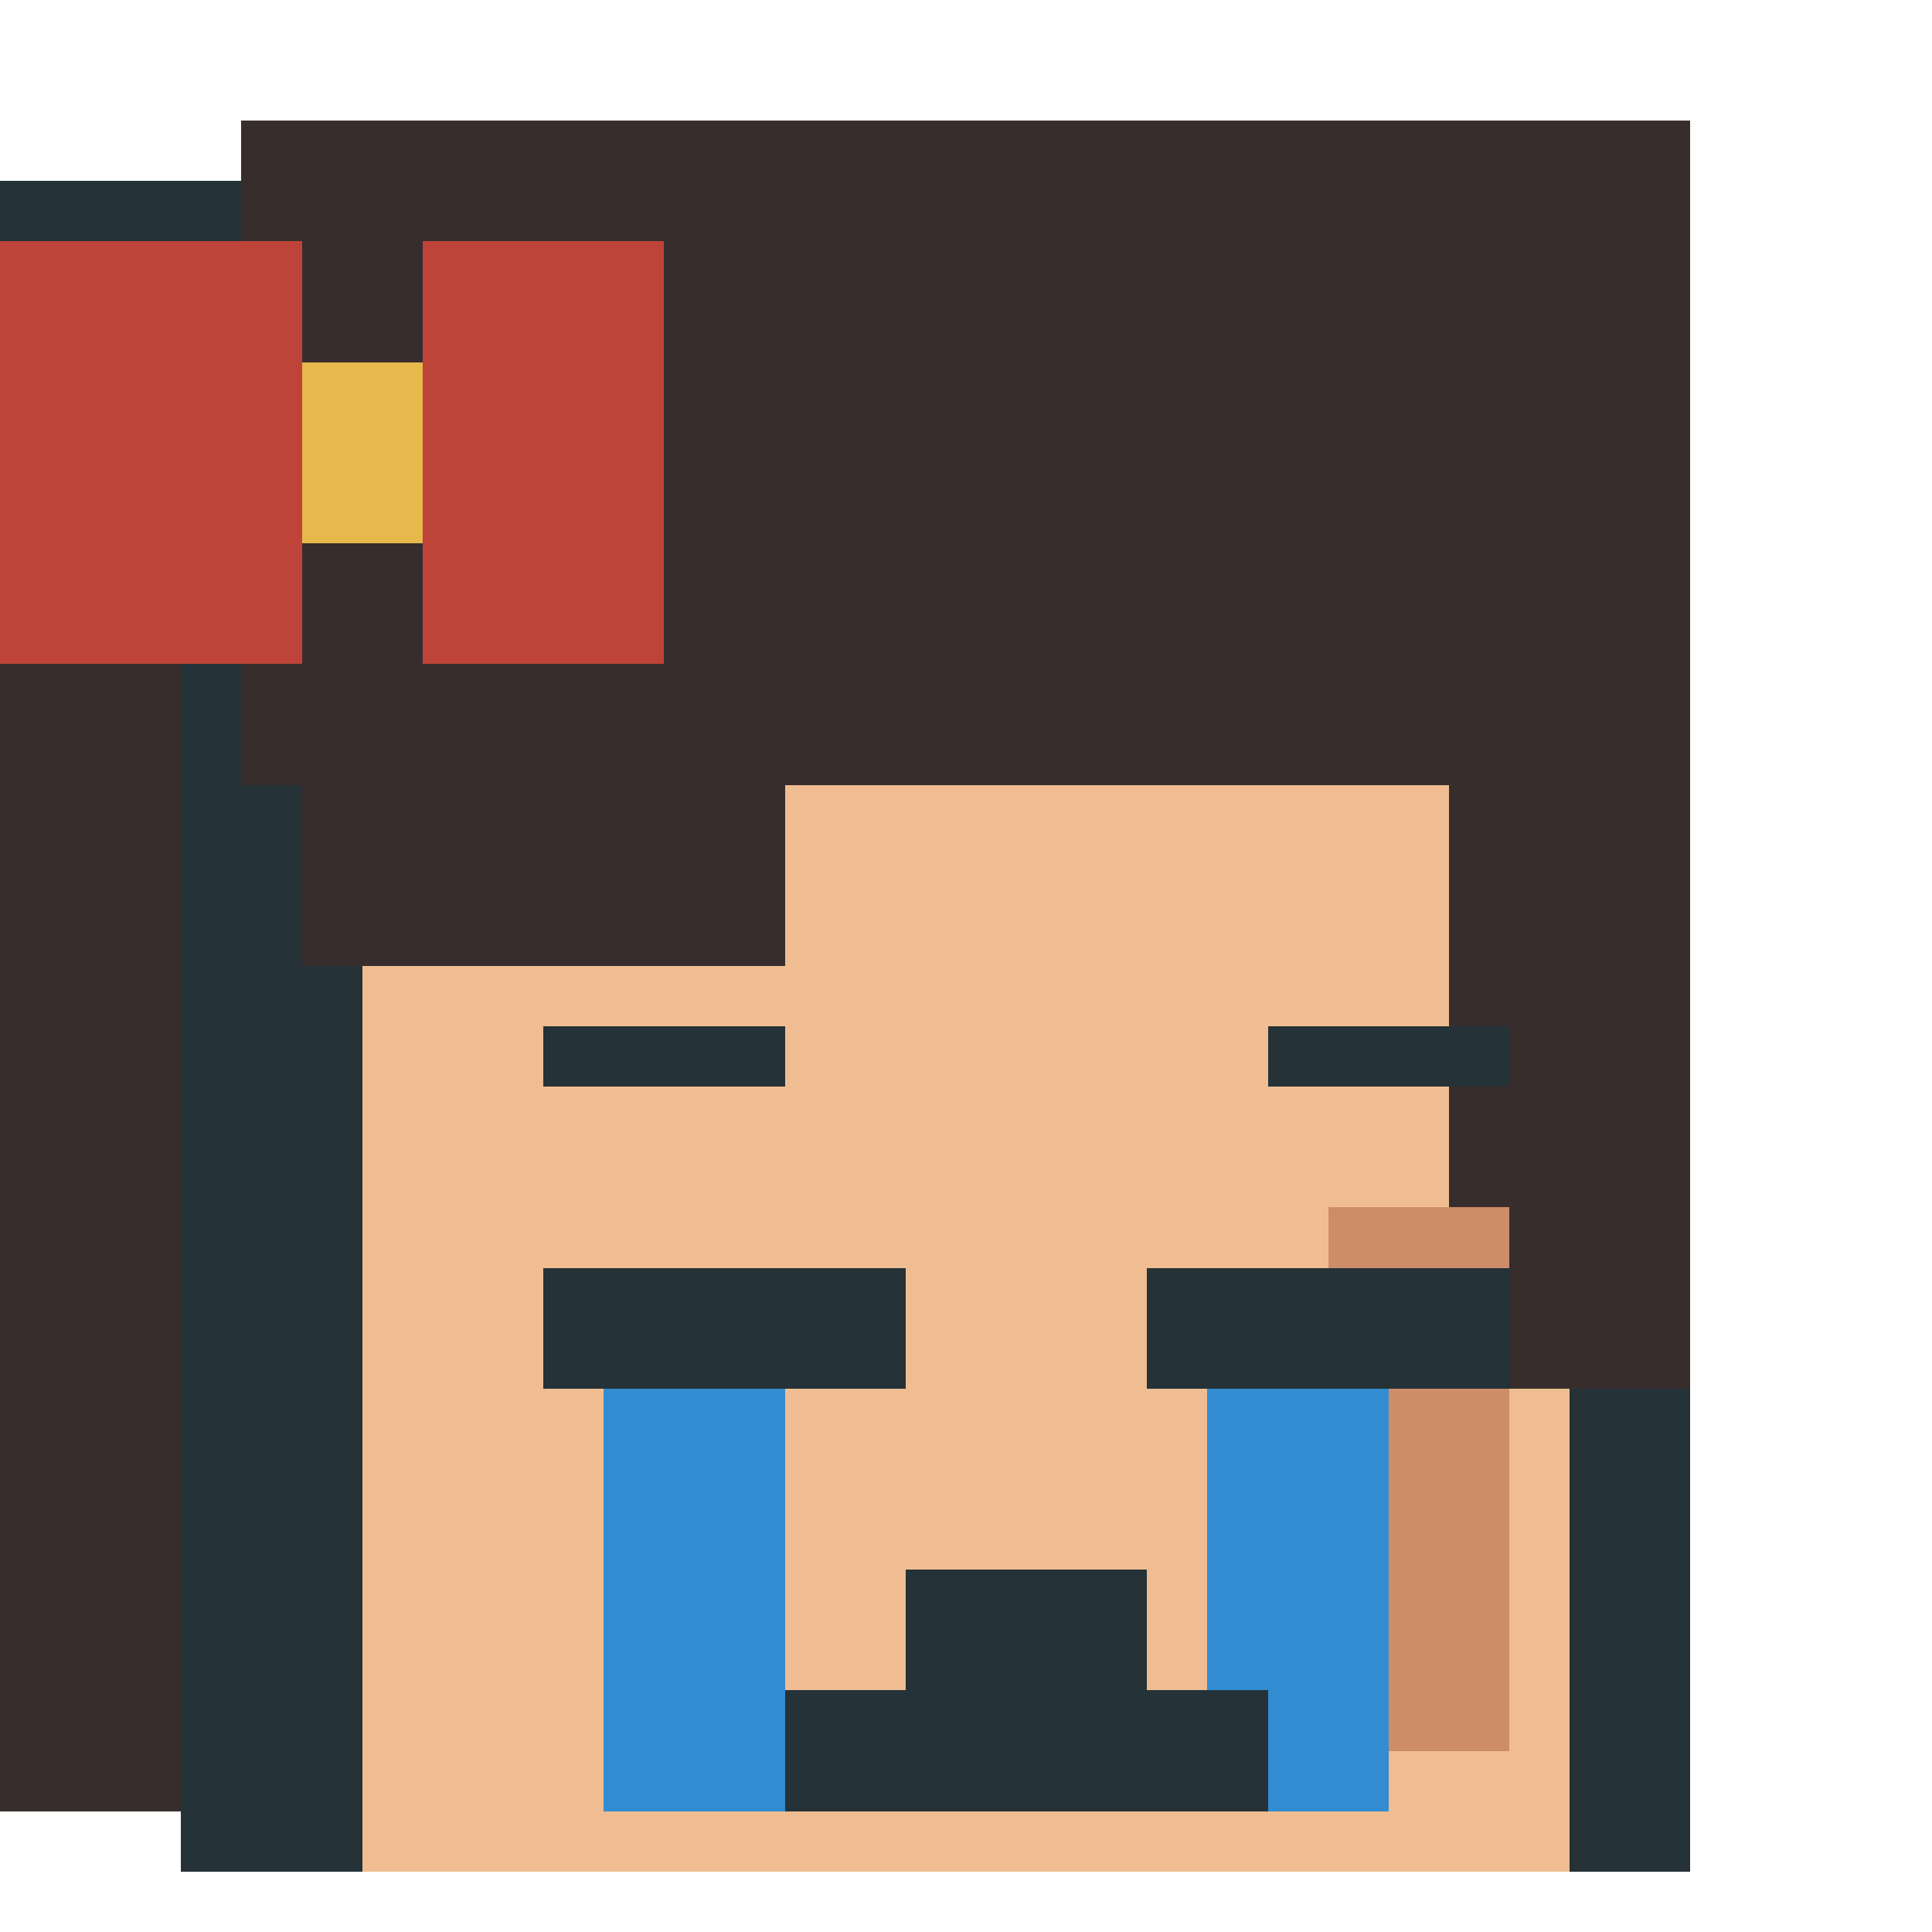
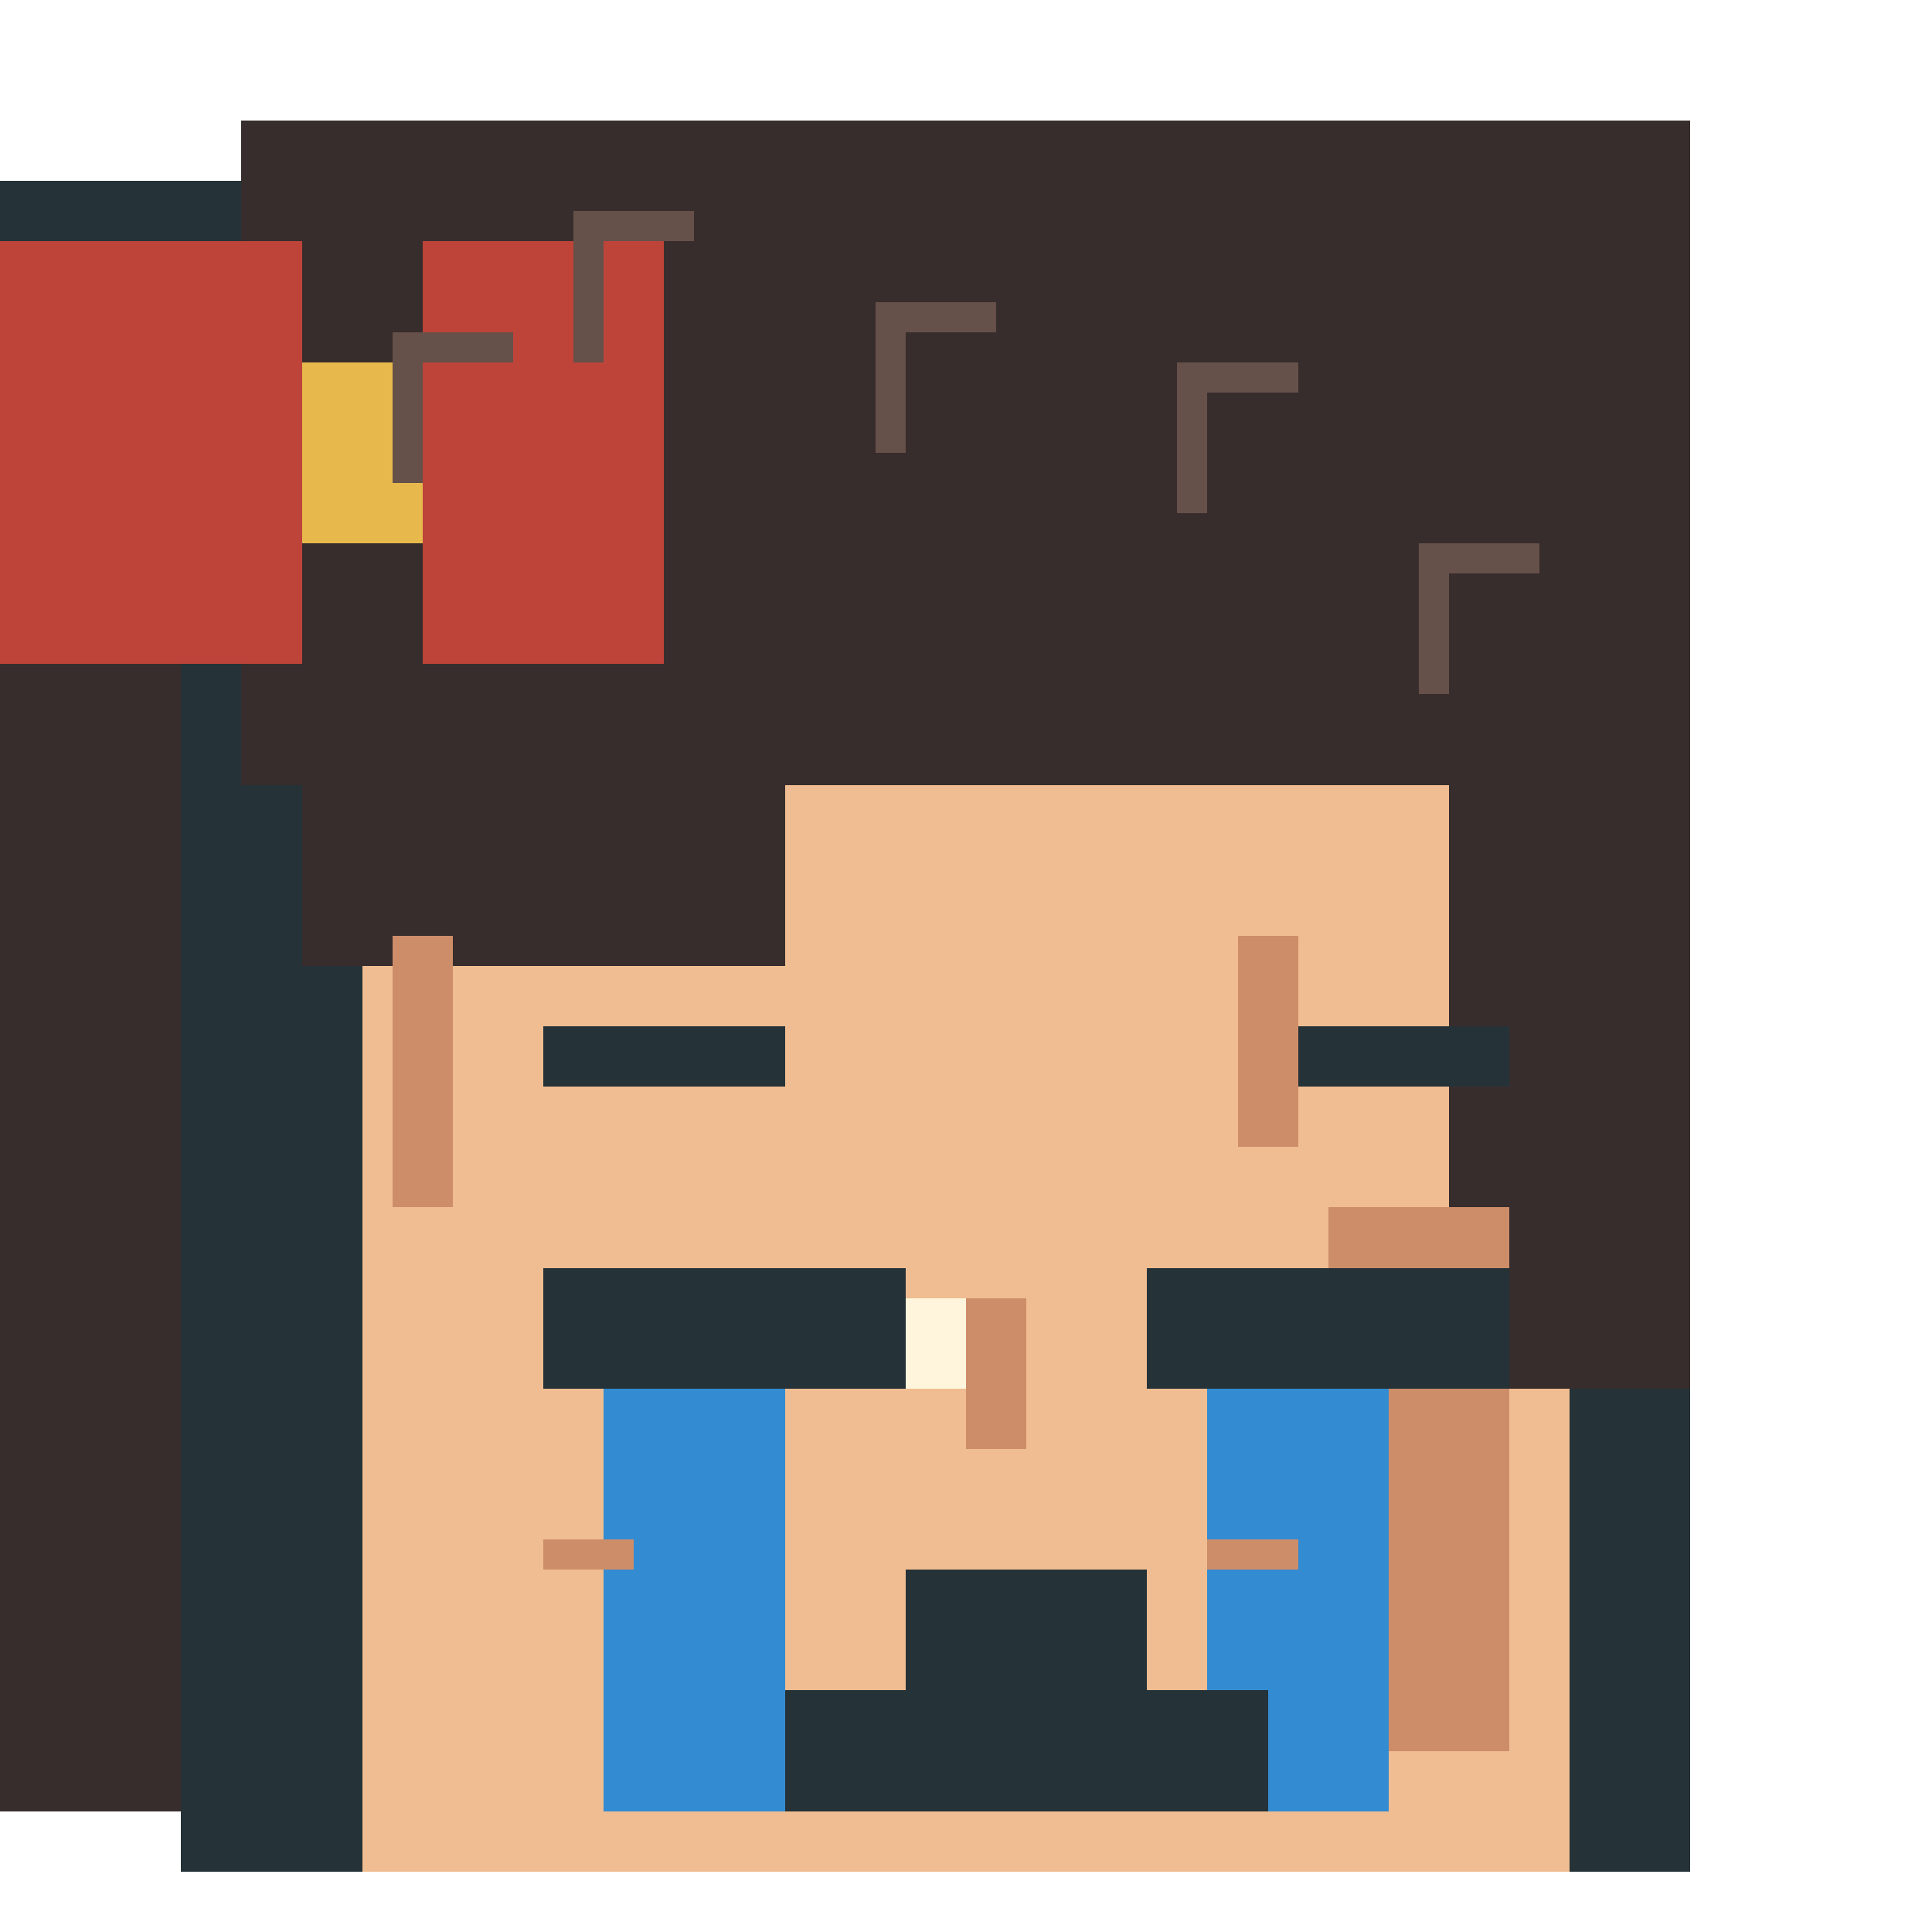
- <svg xmlns="http://www.w3.org/2000/svg" width="32" height="32" viewBox="8 4 32 32" shape-rendering="crispEdges">
-   <rect x="12" y="36" width="24" height="24" fill="#253238" />
-   <rect x="13" y="38" width="22" height="20" fill="#356b55" />
-   <rect x="16" y="65" width="5" height="10" fill="#ce8d69" />
-   <rect x="14" y="74" width="9" height="5" fill="#253238" />
-   <rect x="13" y="78" width="10" height="2" fill="#fff5dc" />
-   <rect x="29" y="65" width="5" height="10" fill="#ce8d69" />
-   <rect x="27" y="74" width="9" height="5" fill="#253238" />
-   <rect x="26" y="78" width="10" height="2" fill="#fff5dc" />
-   <rect x="8" y="40" width="4" height="15" fill="#253238" />
-   <rect x="9" y="41" width="3" height="10" fill="#356b55" />
-   <rect x="8" y="52" width="4" height="4" fill="#efbd91" />
-   <rect x="36" y="40" width="4" height="15" fill="#253238" />
-   <rect x="37" y="41" width="3" height="10" fill="#356b55" />
-   <rect x="36" y="52" width="4" height="4" fill="#efbd91" />
-   <rect x="11" y="55" width="27" height="13" fill="#253238" />
-   <rect x="13" y="55" width="23" height="11" fill="#356b55" />
-   <rect x="17" y="38" width="3" height="18" fill="#fff5dc" />
-   <rect x="28" y="38" width="3" height="18" fill="#fff5dc" />
-   <rect x="16" y="45" width="17" height="19" fill="#fff5dc" />
-   <rect x="19" y="52" width="11" height="6" fill="#356b55" />
-   <rect x="18" y="37" width="13" height="4" fill="#be443a" />
-   <rect x="26" y="40" width="4" height="6" fill="#be443a" />
-   <rect x="35" y="48" width="7" height="14" fill="#253238" />
-   <rect x="36" y="49" width="5" height="12" fill="#fff5dc" />
-   <rect x="37" y="51" width="3" height="2" fill="#356b55" />
-   <rect x="4" y="7" width="10" height="24" fill="#253238" />
-   <rect x="5" y="9" width="7" height="18" fill="#382d2d" />
-   <rect x="7" y="26" width="6" height="8" fill="#382d2d" />
-   <rect x="11" y="7" width="25" height="28" fill="#253238" />
-   <rect x="14" y="14" width="20" height="21" fill="#efbd91" />
-   <rect x="12" y="6" width="24" height="11" fill="#382d2d" />
-   <rect x="13" y="14" width="8" height="6" fill="#382d2d" />
-   <rect x="32" y="15" width="4" height="12" fill="#382d2d" />
-   <rect x="8" y="8" width="5" height="7" fill="#be443a" />
-   <rect x="13" y="10" width="4" height="3" fill="#e7b94c" />
-   <rect x="15" y="8" width="4" height="7" fill="#be443a" />
-   <rect x="30" y="24" width="3" height="9" fill="#ce8d69" />
-   <rect x="17" y="25" width="6" height="2" fill="#253238" />
-   <rect x="18" y="27" width="3" height="7" fill="#338cd1" />
-   <rect x="27" y="25" width="6" height="2" fill="#253238" />
-   <rect x="28" y="27" width="3" height="7" fill="#338cd1" />
-   <rect x="21" y="32" width="8" height="2" fill="#253238" />
-   <rect x="23" y="30" width="4" height="2" fill="#253238" />
-   <rect x="17" y="21" width="4" height="1" fill="#253238" />
-   <rect x="29" y="21" width="4" height="1" fill="#253238" />
+ <svg xmlns="http://www.w3.org/2000/svg" width="64" height="64" viewBox="16 8 64 64" shape-rendering="crispEdges">
+   <style>.blink{opacity:0;animation:blink 5.7s steps(1,end) infinite}@keyframes blink{0%,93%,100%{opacity:0}95%,98%{opacity:1}}.talk{opacity:0;animation:talk .6s steps(1,end) 6}@keyframes talk{0%,100%{opacity:0}50%{opacity:1}}@media(prefers-reduced-motion:reduce){.blink,.talk{animation:none;opacity:0}}</style>
+   <rect x="24" y="72" width="48" height="48" fill="#253238" />
+   <rect x="26" y="76" width="44" height="40" fill="#356b55" />
+   <rect x="32" y="130" width="10" height="20" fill="#ce8d69" />
+   <rect x="28" y="148" width="18" height="10" fill="#253238" />
+   <rect x="26" y="156" width="20" height="4" fill="#fff5dc" />
+   <rect x="58" y="130" width="10" height="20" fill="#ce8d69" />
+   <rect x="54" y="148" width="18" height="10" fill="#253238" />
+   <rect x="52" y="156" width="20" height="4" fill="#fff5dc" />
+   <rect x="16" y="80" width="8" height="30" fill="#253238" />
+   <rect x="18" y="82" width="6" height="20" fill="#356b55" />
+   <rect x="16" y="104" width="8" height="8" fill="#efbd91" />
+   <rect x="72" y="80" width="8" height="30" fill="#253238" />
+   <rect x="74" y="82" width="6" height="20" fill="#356b55" />
+   <rect x="72" y="104" width="8" height="8" fill="#efbd91" />
+   <rect x="22" y="110" width="54" height="26" fill="#253238" />
+   <rect x="26" y="110" width="46" height="22" fill="#356b55" />
+   <rect x="34" y="76" width="6" height="36" fill="#fff5dc" />
+   <rect x="56" y="76" width="6" height="36" fill="#fff5dc" />
+   <rect x="32" y="90" width="34" height="38" fill="#fff5dc" />
+   <rect x="38" y="104" width="22" height="12" fill="#356b55" />
+   <rect x="36" y="74" width="26" height="8" fill="#be443a" />
+   <rect x="52" y="80" width="8" height="12" fill="#be443a" />
+   <rect x="70" y="96" width="14" height="28" fill="#253238" />
+   <rect x="72" y="98" width="10" height="24" fill="#fff5dc" />
+   <rect x="74" y="102" width="6" height="4" fill="#356b55" />
+   <rect x="8" y="14" width="20" height="48" fill="#253238" />
+   <rect x="10" y="18" width="14" height="36" fill="#382d2d" />
+   <rect x="14" y="52" width="12" height="16" fill="#382d2d" />
+   <rect x="22" y="14" width="50" height="56" fill="#253238" />
+   <rect x="28" y="28" width="40" height="42" fill="#efbd91" />
+   <rect x="24" y="12" width="48" height="22" fill="#382d2d" />
+   <rect x="26" y="28" width="16" height="12" fill="#382d2d" />
+   <rect x="64" y="30" width="8" height="24" fill="#382d2d" />
+   <rect x="16" y="16" width="10" height="14" fill="#be443a" />
+   <rect x="26" y="20" width="8" height="6" fill="#e7b94c" />
+   <rect x="30" y="16" width="8" height="14" fill="#be443a" />
+   <rect x="60" y="48" width="6" height="18" fill="#ce8d69" />
+   <rect x="34" y="50" width="12" height="4" fill="#253238" />
+   <rect x="36" y="54" width="6" height="14" fill="#338cd1" />
+   <rect x="54" y="50" width="12" height="4" fill="#253238" />
+   <rect x="56" y="54" width="6" height="14" fill="#338cd1" />
+   <rect x="42" y="64" width="16" height="4" fill="#253238" />
+   <rect x="46" y="60" width="8" height="4" fill="#253238" />
+   <rect x="34" y="42" width="8" height="2" fill="#253238" />
+   <rect x="58" y="42" width="8" height="2" fill="#253238" />
+   <rect x="29" y="39" width="2" height="9" fill="#ce8d69" />
+   <rect x="57" y="39" width="2" height="7" fill="#ce8d69" />
+   <rect x="48" y="51" width="2" height="5" fill="#ce8d69" />
+   <rect x="46" y="51" width="2" height="3" fill="#fff5dc" />
+   <rect x="34" y="59" width="3" height="1" fill="#ce8d69" />
+   <rect x="56" y="59" width="3" height="1" fill="#ce8d69" />
+   <rect x="28" y="80" width="1" height="14" fill="#fff5dc" />
+   <rect x="67" y="84" width="1" height="21" fill="#253238" />
+   <rect x="31" y="146" width="7" height="1" fill="#d8d5cd" />
+   <rect x="57" y="146" width="7" height="1" fill="#d8d5cd" />
+   <rect x="29" y="19" width="1" height="5" fill="#66504a" />
+   <rect x="30" y="19" width="3" height="1" fill="#66504a" />
+   <rect x="35" y="15" width="1" height="5" fill="#66504a" />
+   <rect x="36" y="15" width="3" height="1" fill="#66504a" />
+   <rect x="45" y="18" width="1" height="5" fill="#66504a" />
+   <rect x="46" y="18" width="3" height="1" fill="#66504a" />
+   <rect x="55" y="20" width="1" height="5" fill="#66504a" />
+   <rect x="56" y="20" width="3" height="1" fill="#66504a" />
+   <rect x="63" y="26" width="1" height="5" fill="#66504a" />
+   <rect x="64" y="26" width="3" height="1" fill="#66504a" />
+   <rect x="35" y="91" width="2" height="33" fill="#d8d5cd" />
+   <rect x="62" y="91" width="2" height="33" fill="#d8d5cd" />
+   <rect x="39" y="105" width="20" height="1" fill="#253238" />
+   <rect x="39" y="106" width="1" height="8" fill="#253238" />
+   <rect x="59" y="106" width="1" height="8" fill="#253238" />
+   <rect x="40" y="86" width="9" height="5" fill="#e7b94c" />
+   <rect x="42" y="87" width="5" height="1" fill="#253238" />
</svg>
